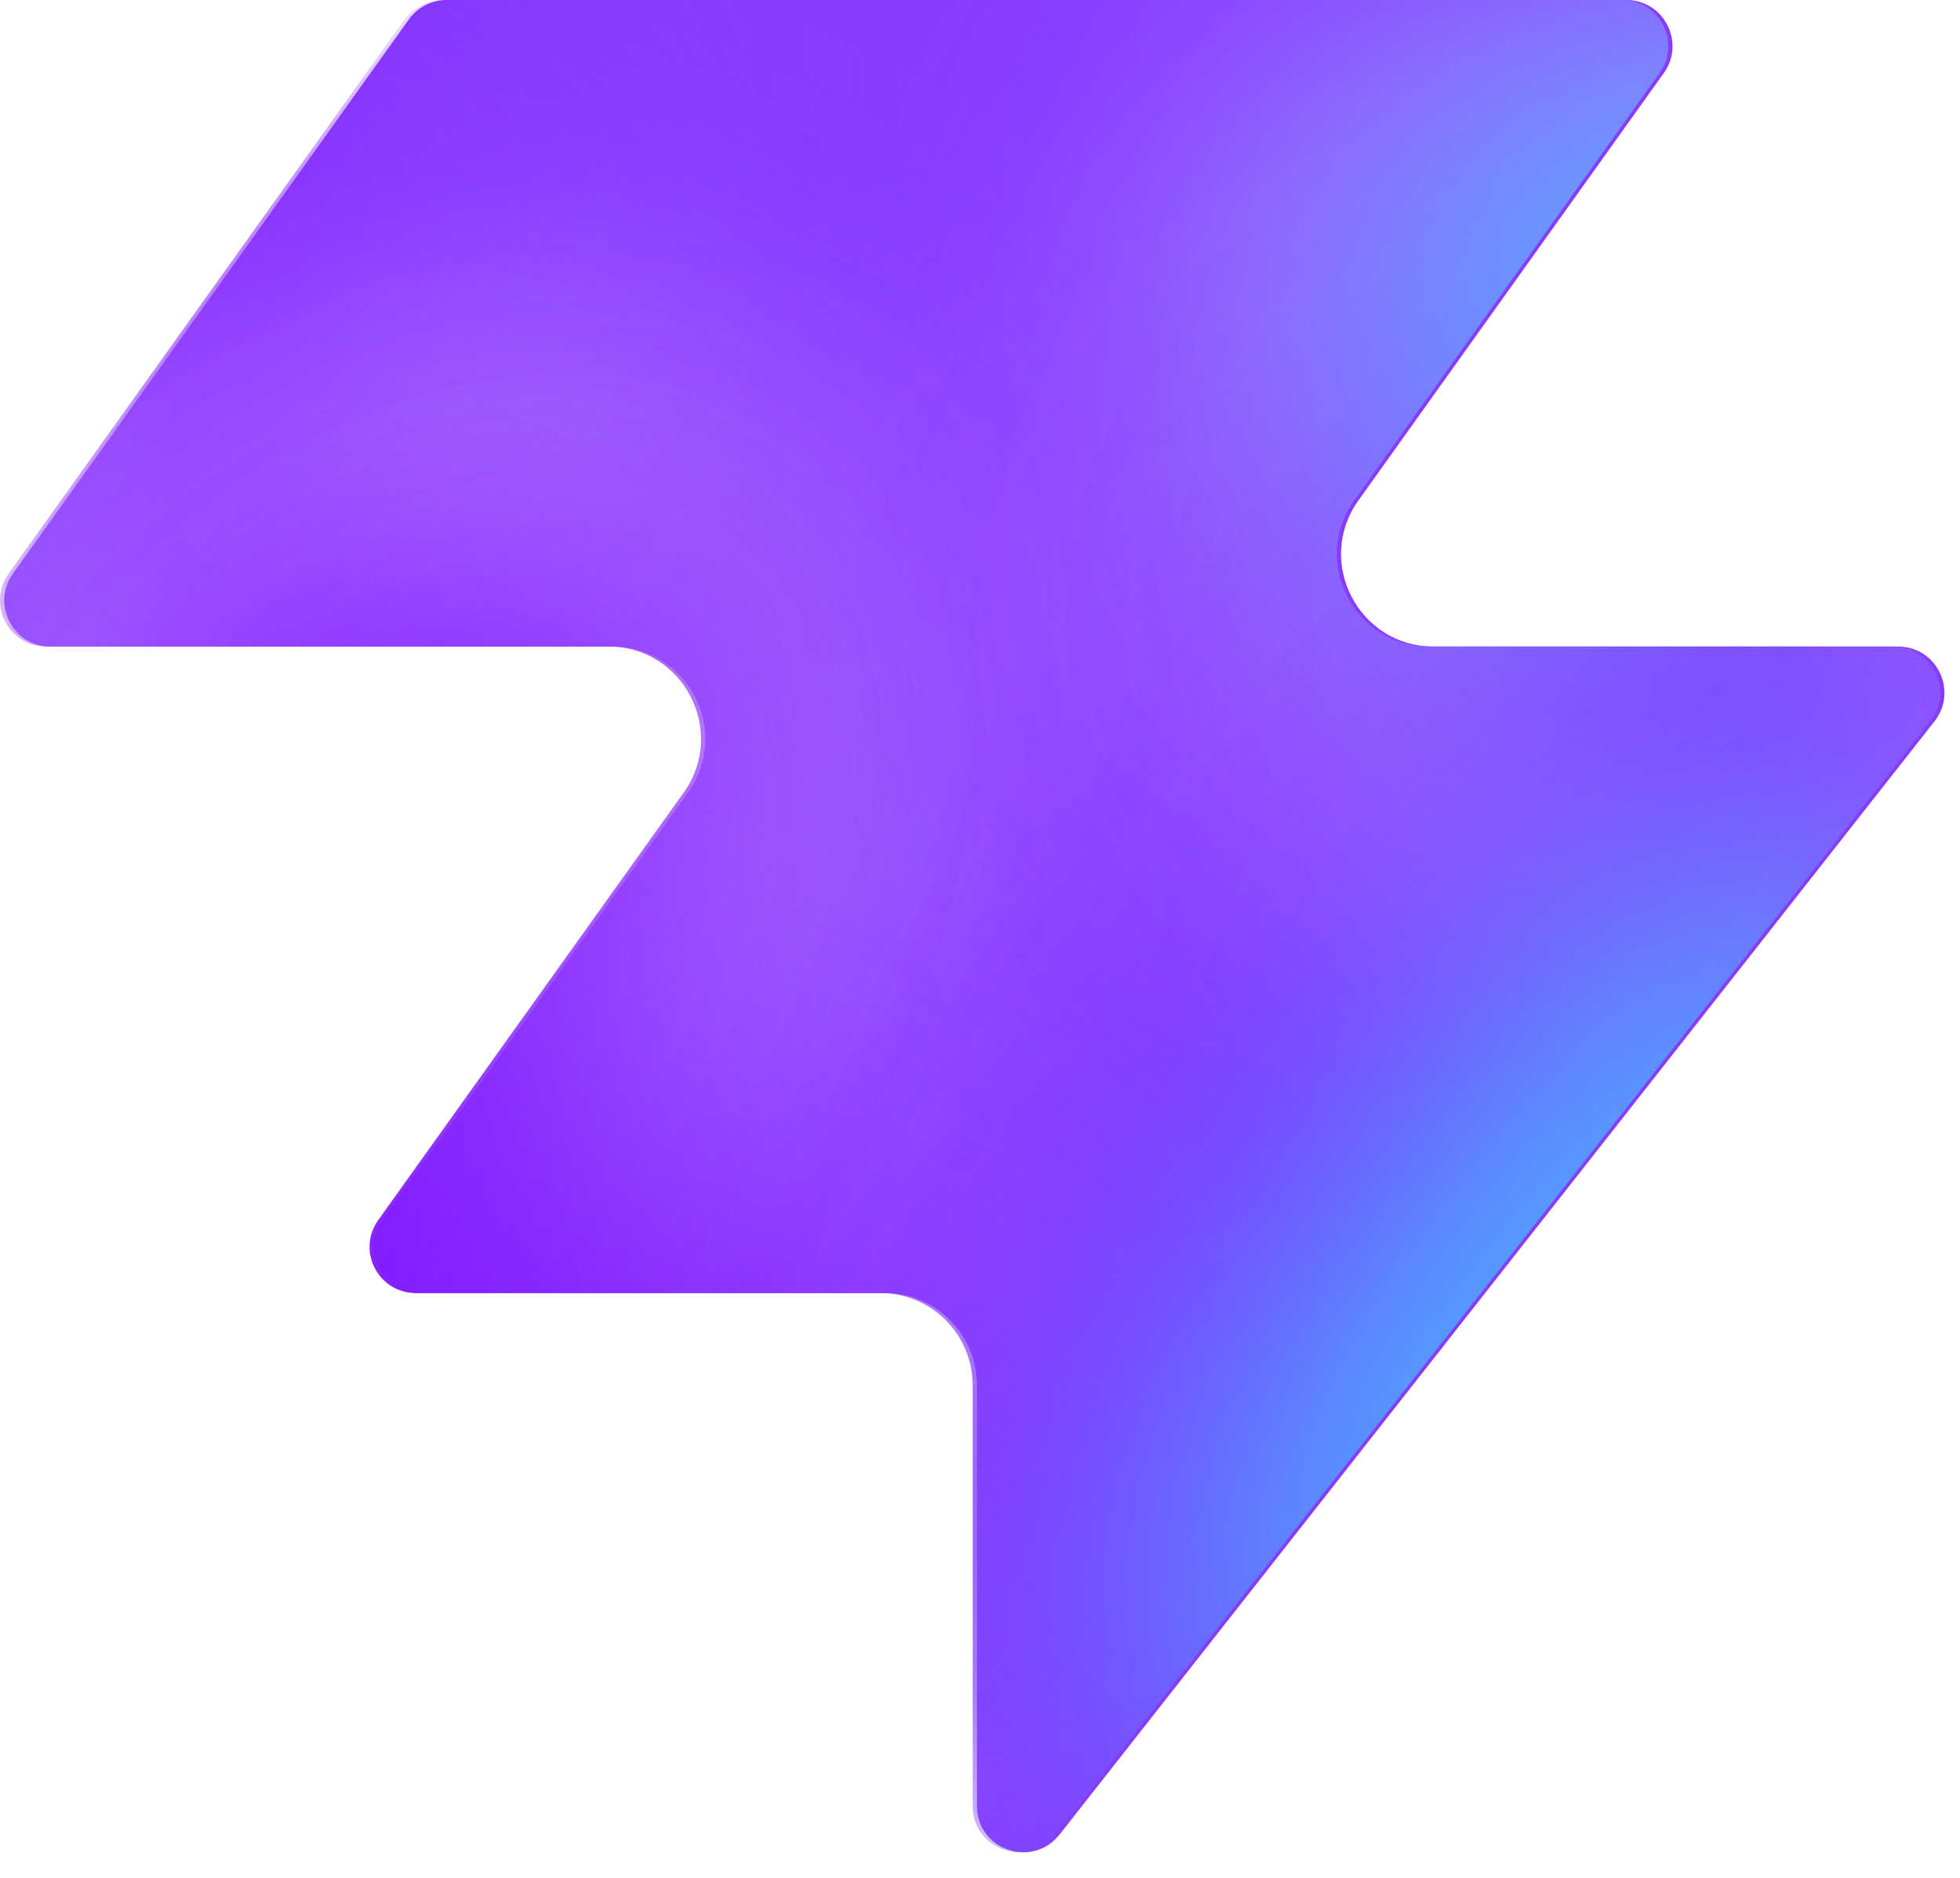
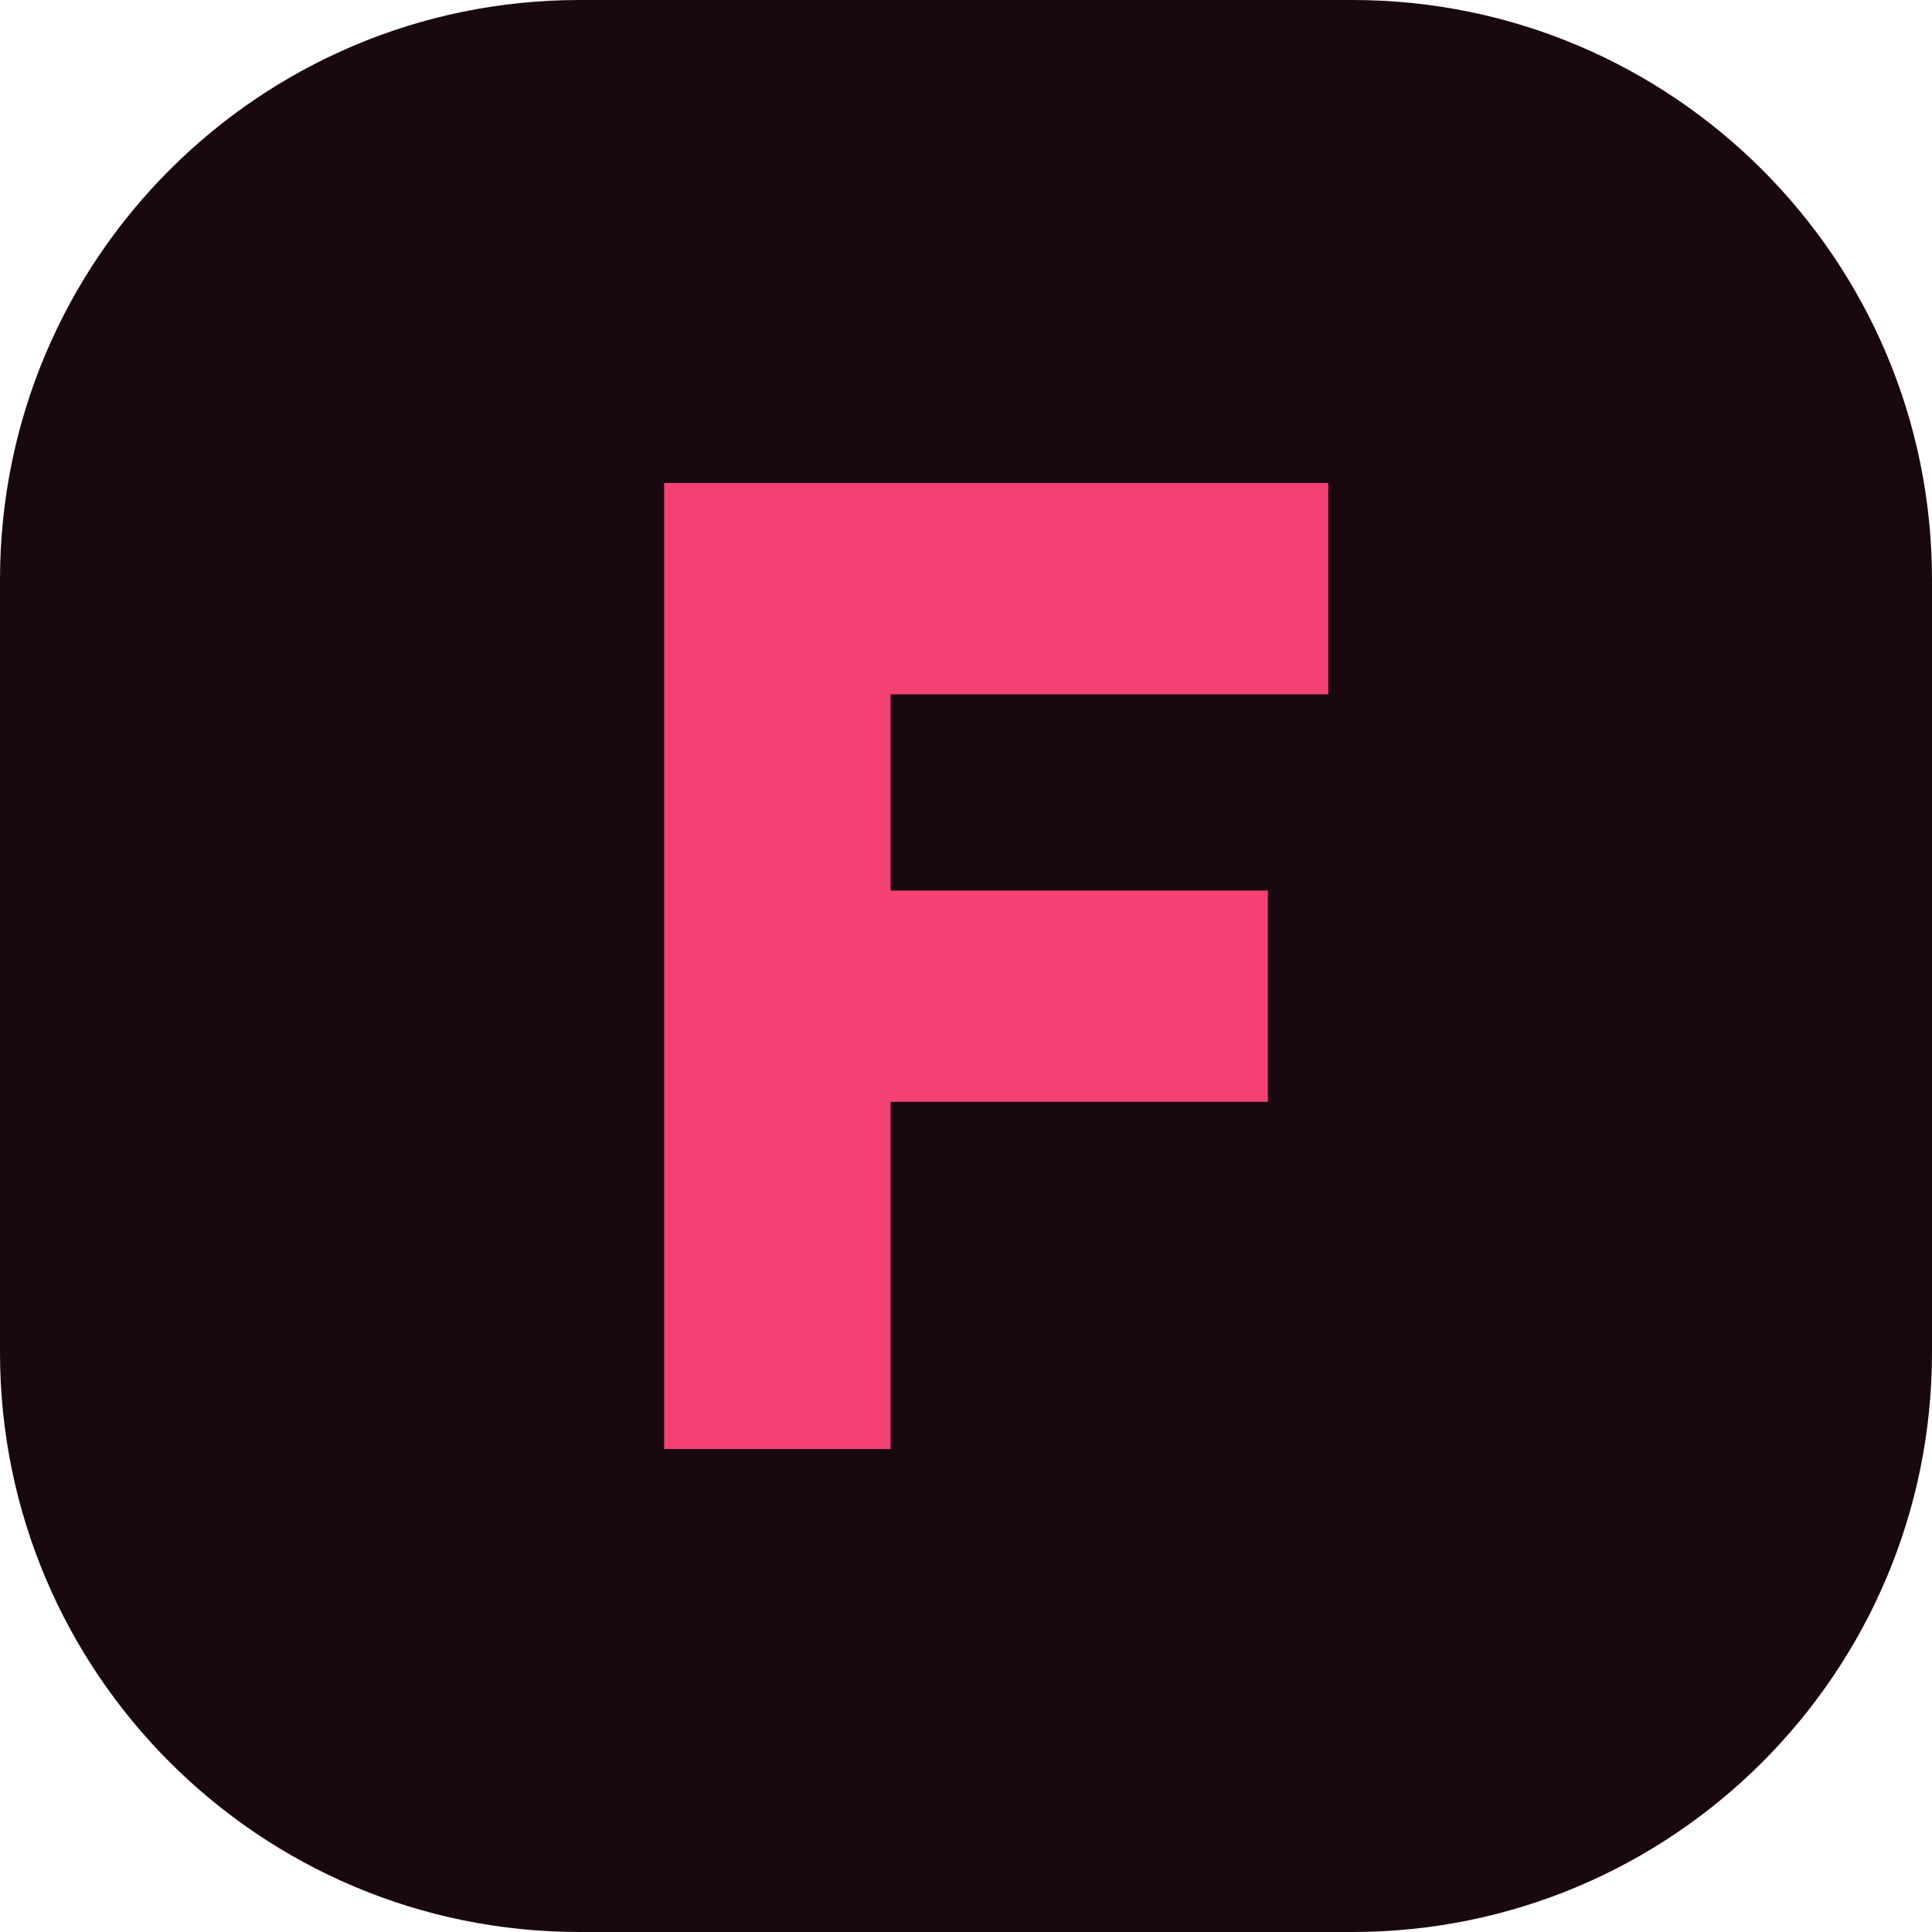
- <svg xmlns="http://www.w3.org/2000/svg" width="48" height="46" fill="none" viewBox="0 0 48 46">
-   <path fill="#863bff" d="M25.946 44.938c-.664.845-2.021.375-2.021-.698V33.937a2.26 2.26 0 0 0-2.262-2.262H10.287c-.92 0-1.456-1.04-.92-1.788l7.48-10.471c1.07-1.497 0-3.578-1.842-3.578H1.237c-.92 0-1.456-1.04-.92-1.788L10.013.474c.214-.297.556-.474.92-.474h28.894c.92 0 1.456 1.04.92 1.788l-7.48 10.471c-1.07 1.498 0 3.579 1.842 3.579h11.377c.943 0 1.473 1.088.89 1.83L25.947 44.94z" style="fill:#863bff;fill:color(display-p3 .525 .23 1);fill-opacity:1" />
-   <mask id="a" width="48" height="46" x="0" y="0" maskUnits="userSpaceOnUse" style="mask-type:alpha">
-     <path fill="#000" d="M25.842 44.938c-.664.844-2.021.375-2.021-.698V33.937a2.26 2.26 0 0 0-2.262-2.262H10.183c-.92 0-1.456-1.04-.92-1.788l7.48-10.471c1.07-1.498 0-3.579-1.842-3.579H1.133c-.92 0-1.456-1.04-.92-1.787L9.91.473c.214-.297.556-.474.92-.474h28.894c.92 0 1.456 1.04.92 1.788l-7.48 10.471c-1.07 1.498 0 3.578 1.842 3.578h11.377c.943 0 1.473 1.088.89 1.832L25.843 44.94z" style="fill:#000;fill-opacity:1" />
-   </mask>
-   <g mask="url(#a)">
-     <g filter="url(#b)">
-       <ellipse cx="5.508" cy="14.704" fill="#ede6ff" rx="5.508" ry="14.704" style="fill:#ede6ff;fill:color(display-p3 .927 .903 1);fill-opacity:1" transform="matrix(.00324 1 1 -.00324 -4.47 31.516)" />
-     </g>
-     <g filter="url(#c)">
-       <ellipse cx="10.399" cy="29.851" fill="#ede6ff" rx="10.399" ry="29.851" style="fill:#ede6ff;fill:color(display-p3 .927 .903 1);fill-opacity:1" transform="matrix(.00324 1 1 -.00324 -39.328 7.883)" />
-     </g>
-     <g filter="url(#d)">
-       <ellipse cx="5.508" cy="30.487" fill="#7e14ff" rx="5.508" ry="30.487" style="fill:#7e14ff;fill:color(display-p3 .492 .077 1);fill-opacity:1" transform="rotate(89.814 -25.913 -14.639)scale(1 -1)" />
-     </g>
-     <g filter="url(#e)">
-       <ellipse cx="5.508" cy="30.599" fill="#7e14ff" rx="5.508" ry="30.599" style="fill:#7e14ff;fill:color(display-p3 .492 .077 1);fill-opacity:1" transform="rotate(89.814 -32.644 -3.334)scale(1 -1)" />
-     </g>
-     <g filter="url(#f)">
-       <ellipse cx="5.508" cy="30.599" fill="#7e14ff" rx="5.508" ry="30.599" style="fill:#7e14ff;fill:color(display-p3 .492 .077 1);fill-opacity:1" transform="matrix(.00324 1 1 -.00324 -34.34 30.47)" />
-     </g>
-     <g filter="url(#g)">
-       <ellipse cx="14.072" cy="22.078" fill="#ede6ff" rx="14.072" ry="22.078" style="fill:#ede6ff;fill:color(display-p3 .927 .903 1);fill-opacity:1" transform="rotate(93.35 24.506 48.493)scale(-1 1)" />
-     </g>
-     <g filter="url(#h)">
-       <ellipse cx="3.47" cy="21.501" fill="#7e14ff" rx="3.47" ry="21.501" style="fill:#7e14ff;fill:color(display-p3 .492 .077 1);fill-opacity:1" transform="rotate(89.009 28.708 47.59)scale(-1 1)" />
-     </g>
-     <g filter="url(#i)">
-       <ellipse cx="3.47" cy="21.501" fill="#7e14ff" rx="3.47" ry="21.501" style="fill:#7e14ff;fill:color(display-p3 .492 .077 1);fill-opacity:1" transform="rotate(89.009 28.708 47.59)scale(-1 1)" />
-     </g>
-     <g filter="url(#j)">
-       <ellipse cx=".387" cy="8.972" fill="#7e14ff" rx="4.407" ry="29.108" style="fill:#7e14ff;fill:color(display-p3 .492 .077 1);fill-opacity:1" transform="rotate(39.51 .387 8.972)" />
-     </g>
-     <g filter="url(#k)">
-       <ellipse cx="47.523" cy="-6.092" fill="#7e14ff" rx="4.407" ry="29.108" style="fill:#7e14ff;fill:color(display-p3 .492 .077 1);fill-opacity:1" transform="rotate(37.892 47.523 -6.092)" />
-     </g>
-     <g filter="url(#l)">
-       <ellipse cx="41.412" cy="6.333" fill="#47bfff" rx="5.971" ry="9.665" style="fill:#47bfff;fill:color(display-p3 .28 .748 1);fill-opacity:1" transform="rotate(37.892 41.412 6.333)" />
-     </g>
-     <g filter="url(#m)">
-       <ellipse cx="-1.879" cy="38.332" fill="#7e14ff" rx="4.407" ry="29.108" style="fill:#7e14ff;fill:color(display-p3 .492 .077 1);fill-opacity:1" transform="rotate(37.892 -1.88 38.332)" />
-     </g>
-     <g filter="url(#n)">
-       <ellipse cx="-1.879" cy="38.332" fill="#7e14ff" rx="4.407" ry="29.108" style="fill:#7e14ff;fill:color(display-p3 .492 .077 1);fill-opacity:1" transform="rotate(37.892 -1.88 38.332)" />
-     </g>
-     <g filter="url(#o)">
-       <ellipse cx="35.651" cy="29.907" fill="#7e14ff" rx="4.407" ry="29.108" style="fill:#7e14ff;fill:color(display-p3 .492 .077 1);fill-opacity:1" transform="rotate(37.892 35.651 29.907)" />
-     </g>
-     <g filter="url(#p)">
-       <ellipse cx="38.418" cy="32.4" fill="#47bfff" rx="5.971" ry="15.297" style="fill:#47bfff;fill:color(display-p3 .28 .748 1);fill-opacity:1" transform="rotate(37.892 38.418 32.4)" />
-     </g>
-   </g>
-   <defs>
-     <filter id="b" width="60.045" height="41.654" x="-19.77" y="16.149" color-interpolation-filters="sRGB" filterUnits="userSpaceOnUse">
-       <feFlood flood-opacity="0" result="BackgroundImageFix" />
-       <feBlend in="SourceGraphic" in2="BackgroundImageFix" result="shape" />
-       <feGaussianBlur result="effect1_foregroundBlur_2002_17158" stdDeviation="7.659" />
-     </filter>
-     <filter id="c" width="90.34" height="51.437" x="-54.613" y="-7.533" color-interpolation-filters="sRGB" filterUnits="userSpaceOnUse">
-       <feFlood flood-opacity="0" result="BackgroundImageFix" />
-       <feBlend in="SourceGraphic" in2="BackgroundImageFix" result="shape" />
-       <feGaussianBlur result="effect1_foregroundBlur_2002_17158" stdDeviation="7.659" />
-     </filter>
-     <filter id="d" width="79.355" height="29.4" x="-49.64" y="2.03" color-interpolation-filters="sRGB" filterUnits="userSpaceOnUse">
-       <feFlood flood-opacity="0" result="BackgroundImageFix" />
-       <feBlend in="SourceGraphic" in2="BackgroundImageFix" result="shape" />
-       <feGaussianBlur result="effect1_foregroundBlur_2002_17158" stdDeviation="4.596" />
-     </filter>
-     <filter id="e" width="79.579" height="29.4" x="-45.045" y="20.029" color-interpolation-filters="sRGB" filterUnits="userSpaceOnUse">
-       <feFlood flood-opacity="0" result="BackgroundImageFix" />
-       <feBlend in="SourceGraphic" in2="BackgroundImageFix" result="shape" />
-       <feGaussianBlur result="effect1_foregroundBlur_2002_17158" stdDeviation="4.596" />
-     </filter>
-     <filter id="f" width="79.579" height="29.4" x="-43.513" y="21.178" color-interpolation-filters="sRGB" filterUnits="userSpaceOnUse">
-       <feFlood flood-opacity="0" result="BackgroundImageFix" />
-       <feBlend in="SourceGraphic" in2="BackgroundImageFix" result="shape" />
-       <feGaussianBlur result="effect1_foregroundBlur_2002_17158" stdDeviation="4.596" />
-     </filter>
-     <filter id="g" width="74.749" height="58.852" x="15.756" y="-17.901" color-interpolation-filters="sRGB" filterUnits="userSpaceOnUse">
-       <feFlood flood-opacity="0" result="BackgroundImageFix" />
-       <feBlend in="SourceGraphic" in2="BackgroundImageFix" result="shape" />
-       <feGaussianBlur result="effect1_foregroundBlur_2002_17158" stdDeviation="7.659" />
-     </filter>
-     <filter id="h" width="61.377" height="25.362" x="23.548" y="2.284" color-interpolation-filters="sRGB" filterUnits="userSpaceOnUse">
-       <feFlood flood-opacity="0" result="BackgroundImageFix" />
-       <feBlend in="SourceGraphic" in2="BackgroundImageFix" result="shape" />
-       <feGaussianBlur result="effect1_foregroundBlur_2002_17158" stdDeviation="4.596" />
-     </filter>
-     <filter id="i" width="61.377" height="25.362" x="23.548" y="2.284" color-interpolation-filters="sRGB" filterUnits="userSpaceOnUse">
-       <feFlood flood-opacity="0" result="BackgroundImageFix" />
-       <feBlend in="SourceGraphic" in2="BackgroundImageFix" result="shape" />
-       <feGaussianBlur result="effect1_foregroundBlur_2002_17158" stdDeviation="4.596" />
-     </filter>
-     <filter id="j" width="56.045" height="63.649" x="-27.636" y="-22.853" color-interpolation-filters="sRGB" filterUnits="userSpaceOnUse">
-       <feFlood flood-opacity="0" result="BackgroundImageFix" />
-       <feBlend in="SourceGraphic" in2="BackgroundImageFix" result="shape" />
-       <feGaussianBlur result="effect1_foregroundBlur_2002_17158" stdDeviation="4.596" />
-     </filter>
-     <filter id="k" width="54.814" height="64.646" x="20.116" y="-38.415" color-interpolation-filters="sRGB" filterUnits="userSpaceOnUse">
-       <feFlood flood-opacity="0" result="BackgroundImageFix" />
-       <feBlend in="SourceGraphic" in2="BackgroundImageFix" result="shape" />
-       <feGaussianBlur result="effect1_foregroundBlur_2002_17158" stdDeviation="4.596" />
-     </filter>
-     <filter id="l" width="33.541" height="35.313" x="24.641" y="-11.323" color-interpolation-filters="sRGB" filterUnits="userSpaceOnUse">
-       <feFlood flood-opacity="0" result="BackgroundImageFix" />
-       <feBlend in="SourceGraphic" in2="BackgroundImageFix" result="shape" />
-       <feGaussianBlur result="effect1_foregroundBlur_2002_17158" stdDeviation="4.596" />
-     </filter>
-     <filter id="m" width="54.814" height="64.646" x="-29.286" y="6.009" color-interpolation-filters="sRGB" filterUnits="userSpaceOnUse">
-       <feFlood flood-opacity="0" result="BackgroundImageFix" />
-       <feBlend in="SourceGraphic" in2="BackgroundImageFix" result="shape" />
-       <feGaussianBlur result="effect1_foregroundBlur_2002_17158" stdDeviation="4.596" />
-     </filter>
-     <filter id="n" width="54.814" height="64.646" x="-29.286" y="6.009" color-interpolation-filters="sRGB" filterUnits="userSpaceOnUse">
-       <feFlood flood-opacity="0" result="BackgroundImageFix" />
-       <feBlend in="SourceGraphic" in2="BackgroundImageFix" result="shape" />
-       <feGaussianBlur result="effect1_foregroundBlur_2002_17158" stdDeviation="4.596" />
-     </filter>
-     <filter id="o" width="54.814" height="64.646" x="8.244" y="-2.416" color-interpolation-filters="sRGB" filterUnits="userSpaceOnUse">
-       <feFlood flood-opacity="0" result="BackgroundImageFix" />
-       <feBlend in="SourceGraphic" in2="BackgroundImageFix" result="shape" />
-       <feGaussianBlur result="effect1_foregroundBlur_2002_17158" stdDeviation="4.596" />
-     </filter>
-     <filter id="p" width="39.409" height="43.623" x="18.713" y="10.588" color-interpolation-filters="sRGB" filterUnits="userSpaceOnUse">
-       <feFlood flood-opacity="0" result="BackgroundImageFix" />
-       <feBlend in="SourceGraphic" in2="BackgroundImageFix" result="shape" />
-       <feGaussianBlur result="effect1_foregroundBlur_2002_17158" stdDeviation="4.596" />
-     </filter>
-   </defs>
+ <svg xmlns="http://www.w3.org/2000/svg" viewBox="0 0 32 32">
+   <rect width="32" height="32" rx="9.6" fill="#1a0810" />
+   <path fill="#f44174" d="M11 8h11v3.5h-7.25v3.25h6.25v3.5h-6.25V24H11z" />
</svg>
